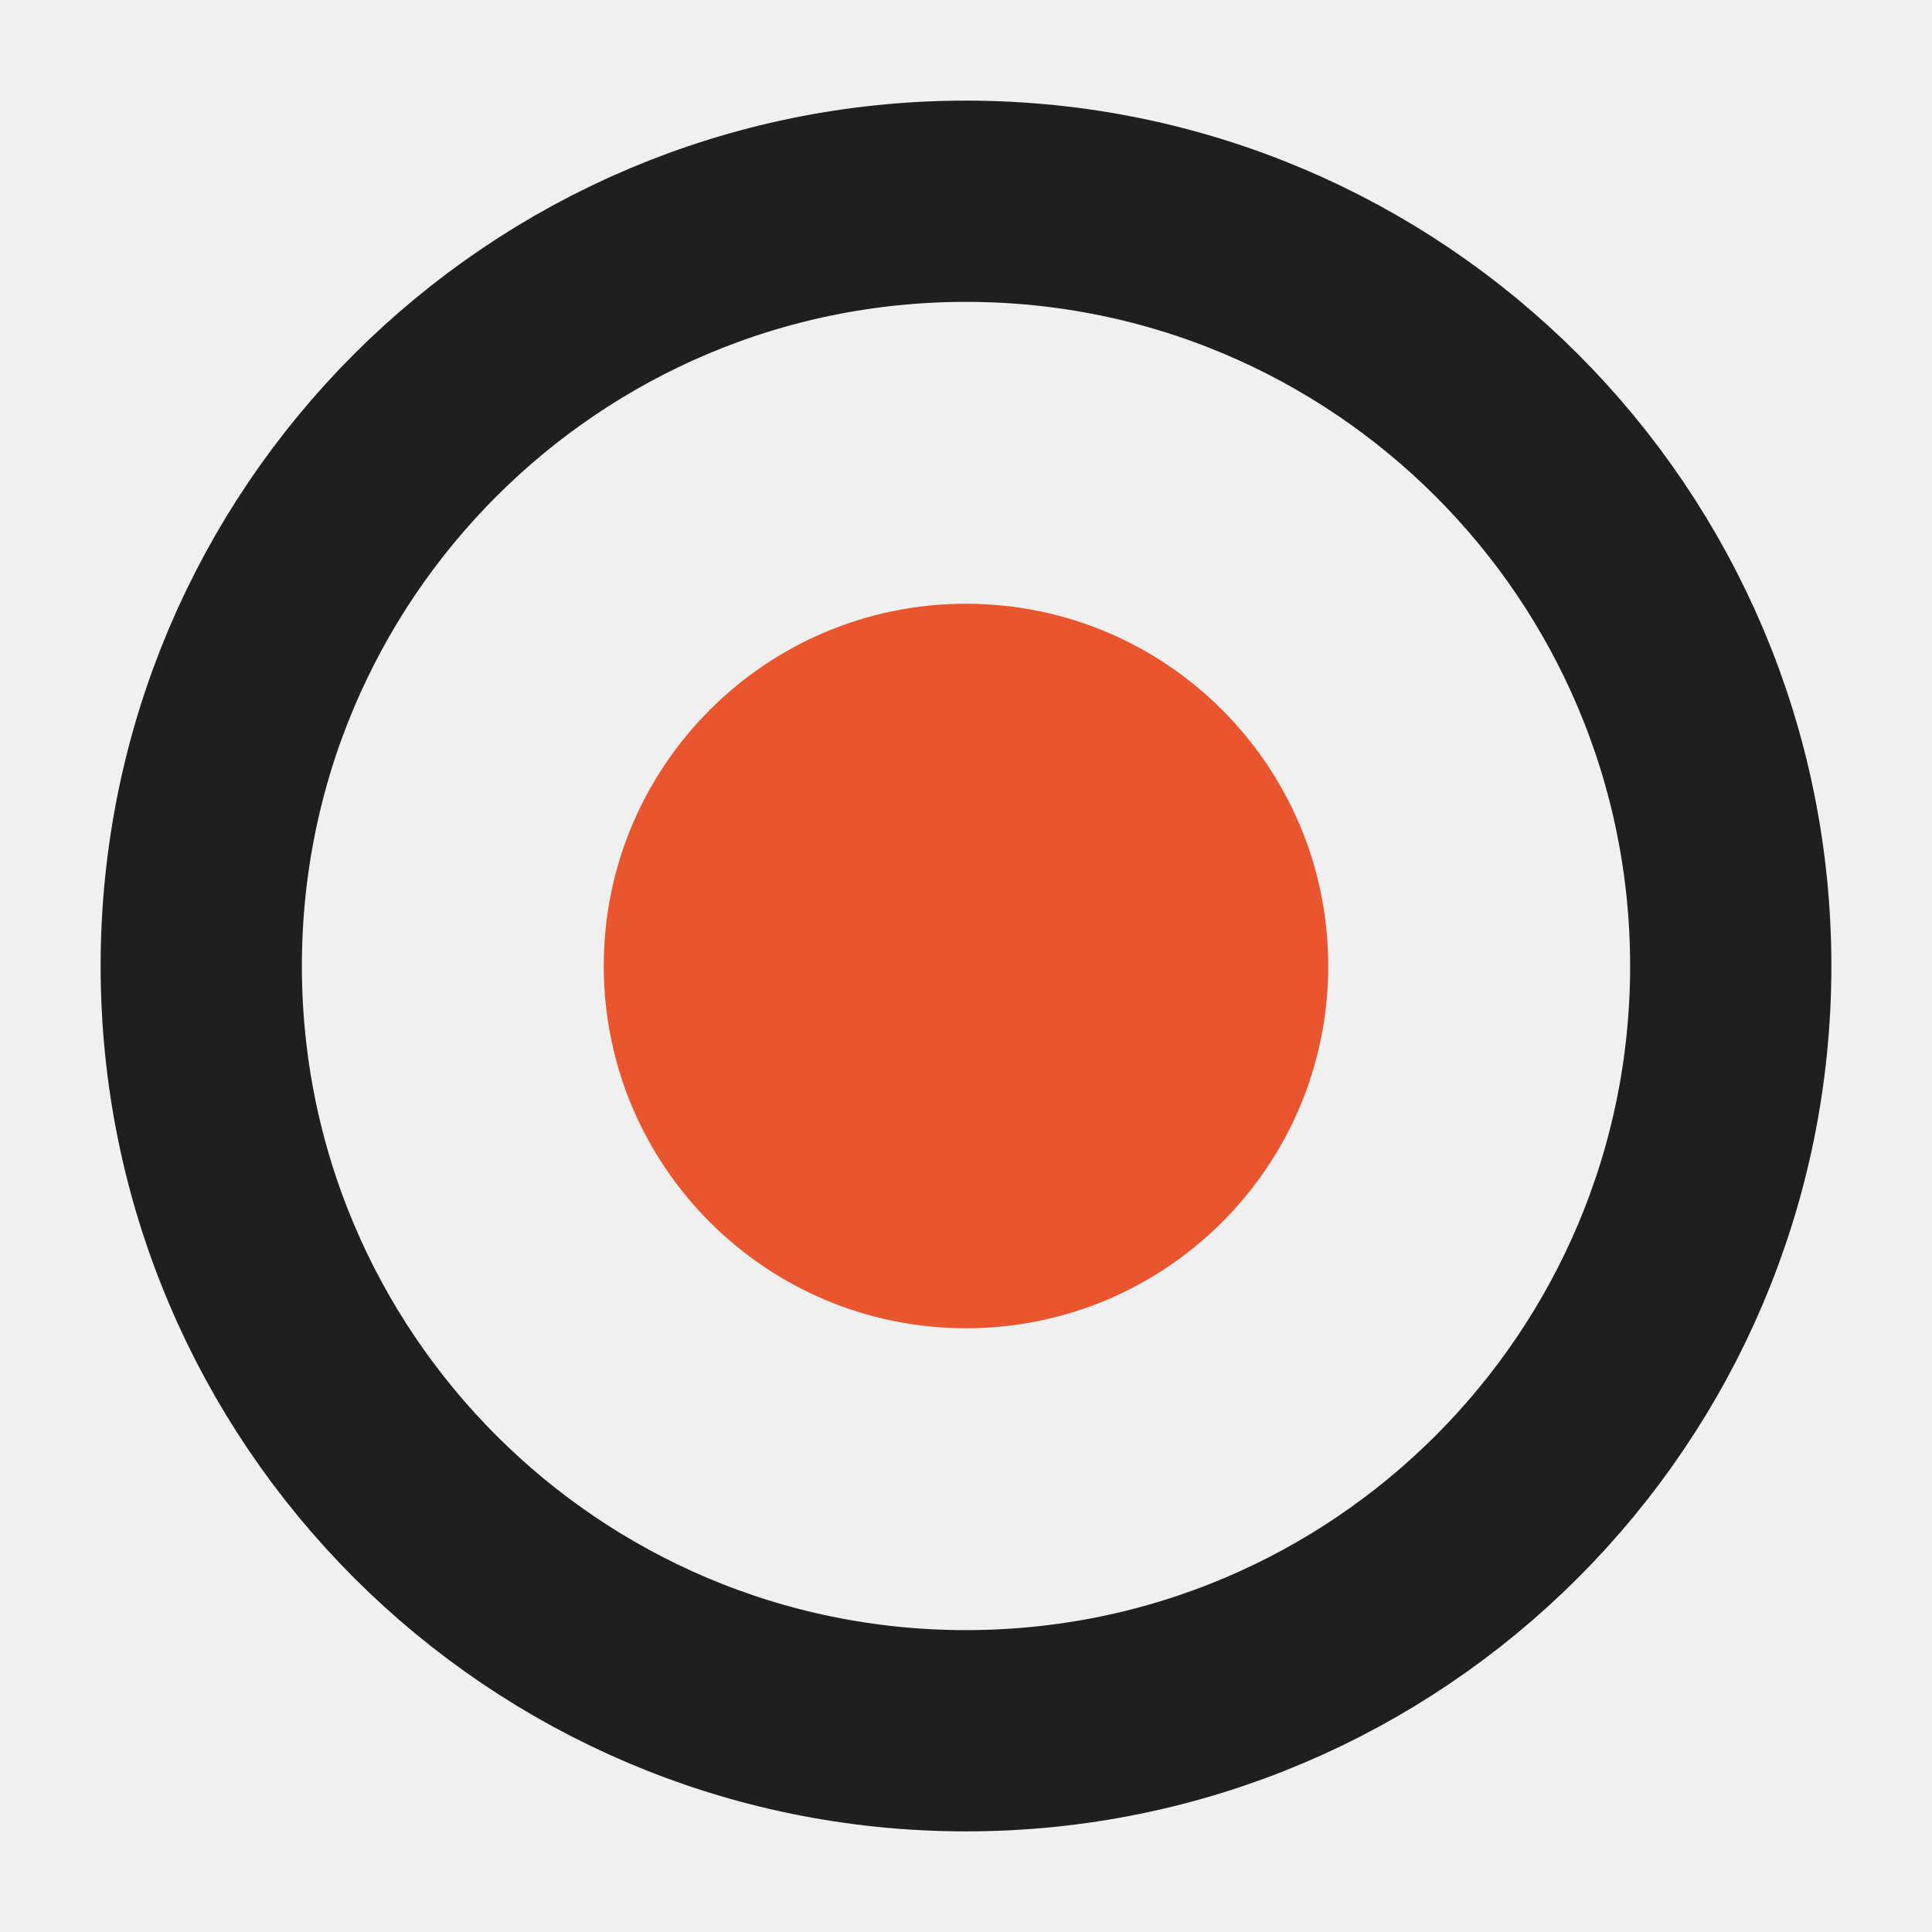
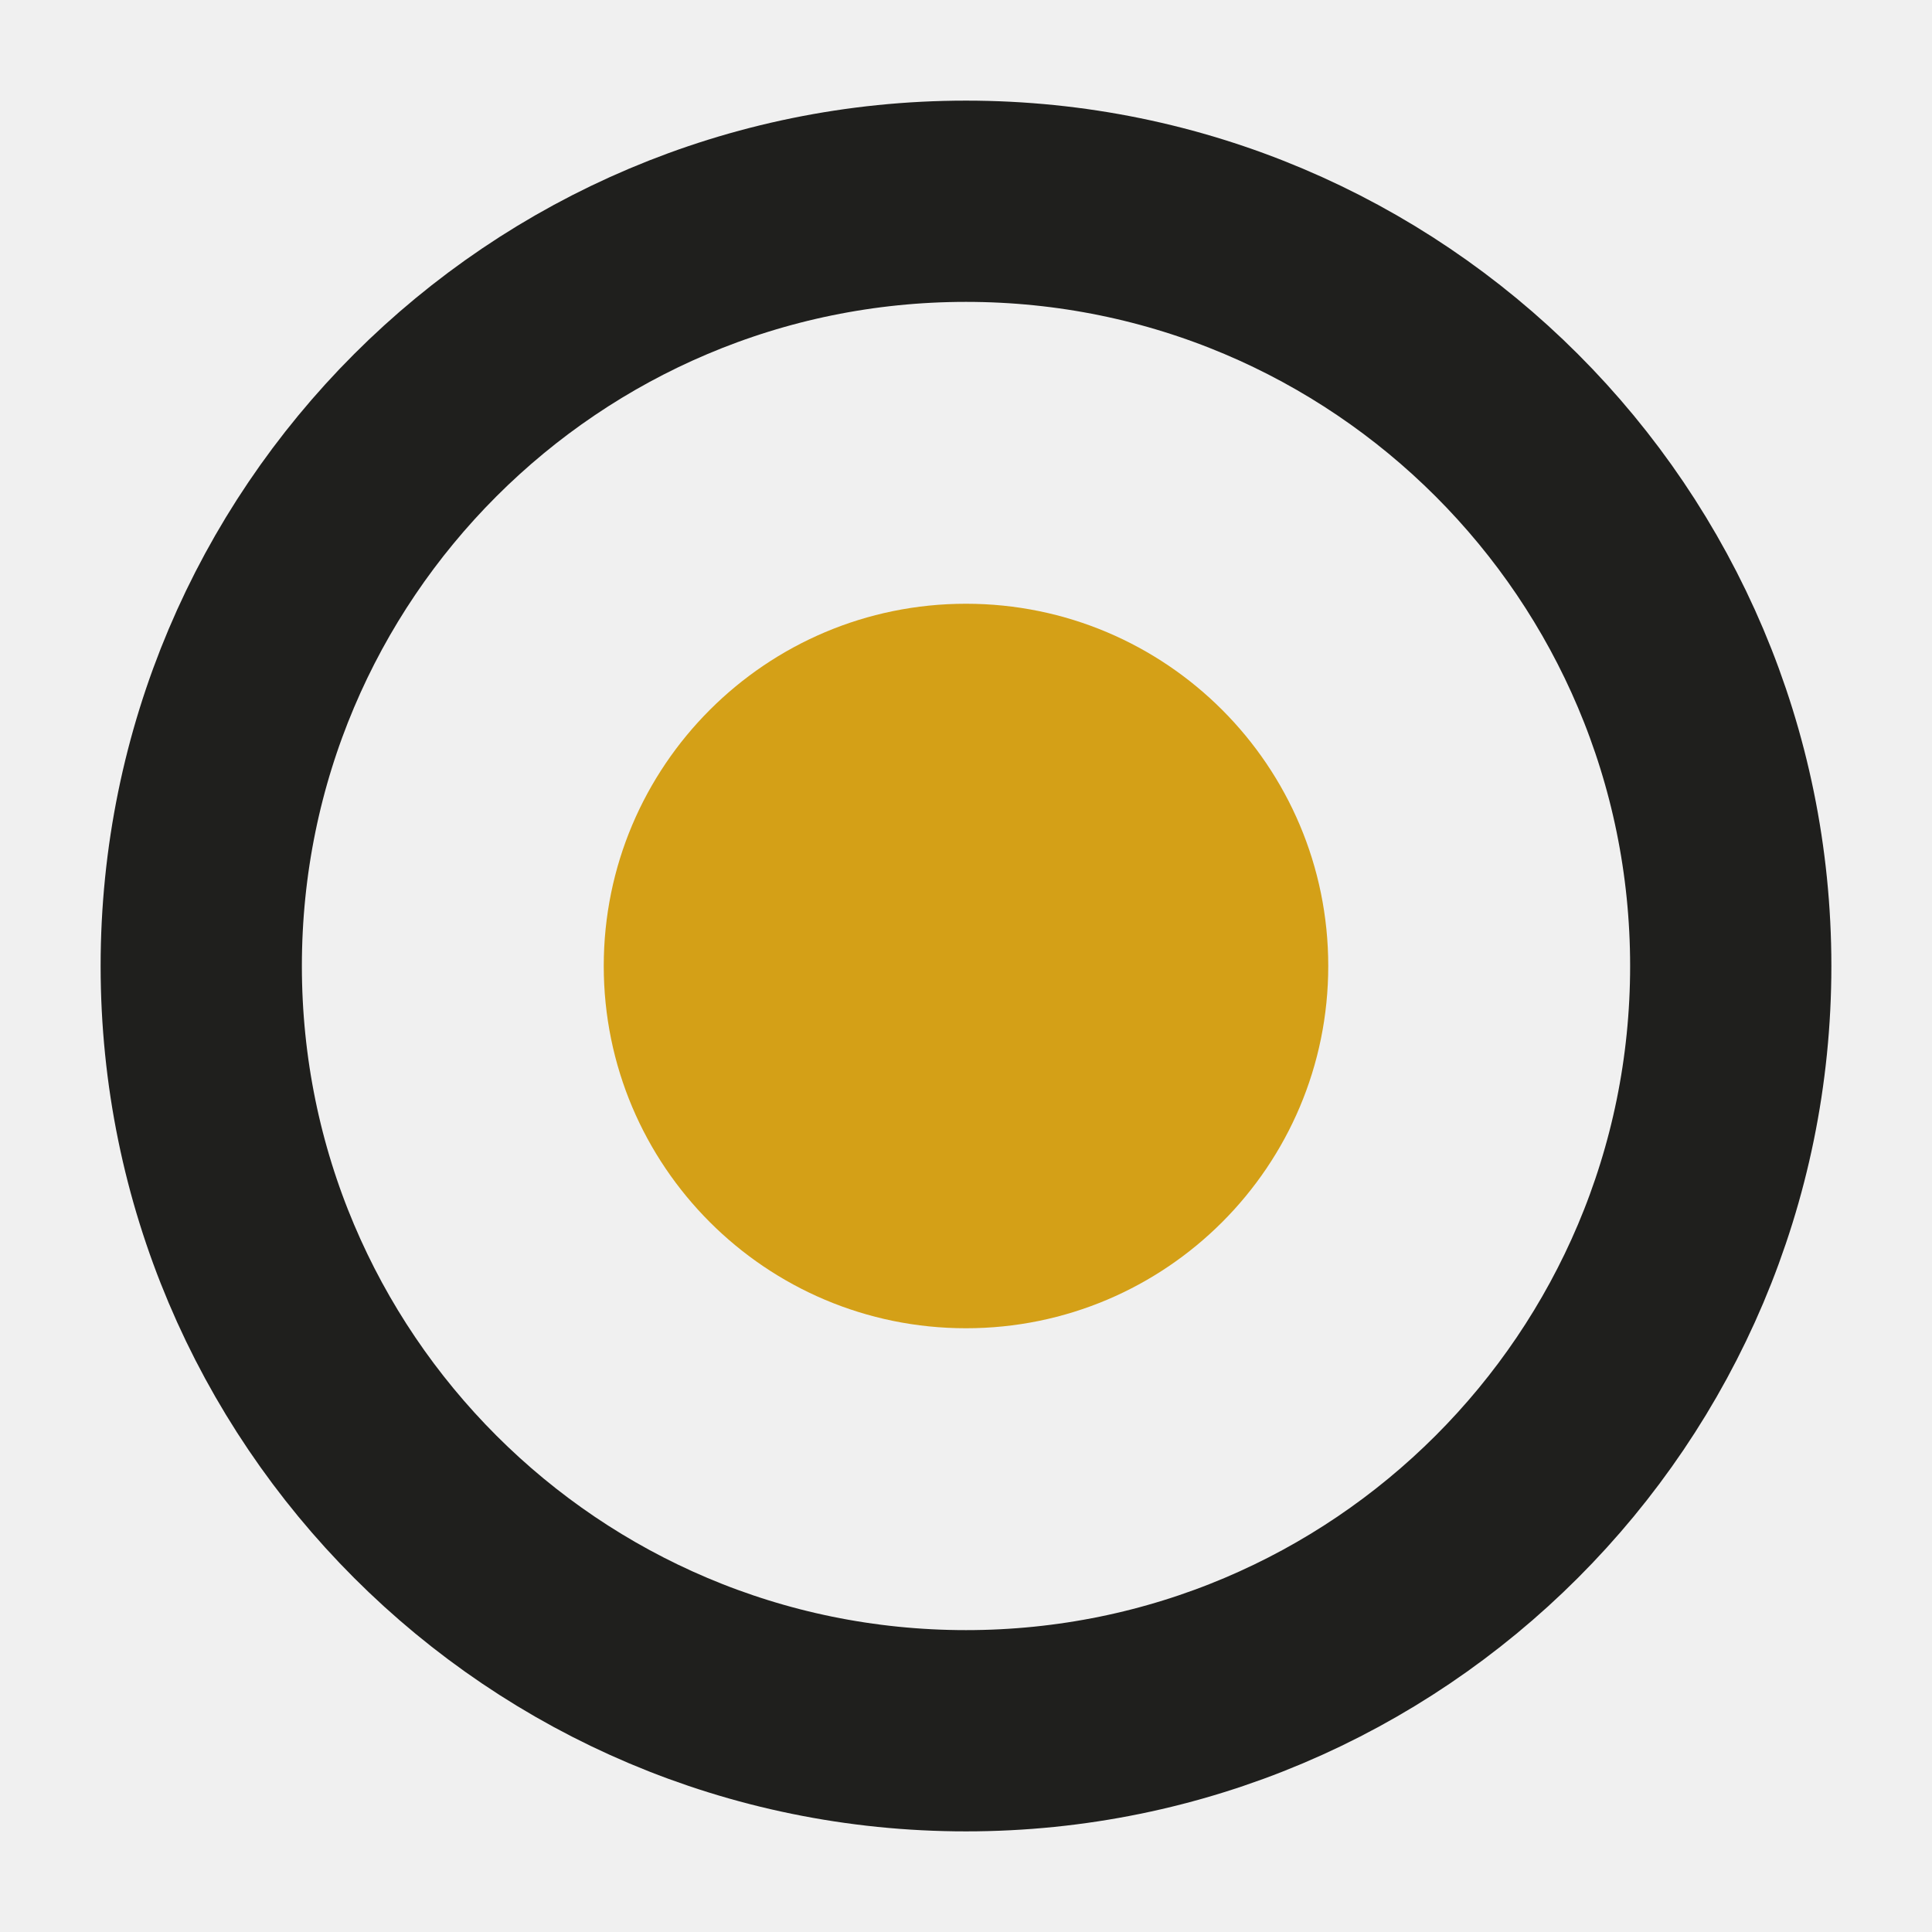
<svg xmlns="http://www.w3.org/2000/svg" viewBox="0 0 48 48">
  <style>circle.r{stroke:#1f1f1d}@media (prefers-color-scheme:dark){circle.r{stroke:#fff}}</style>
  <circle class="r" cx="24" cy="24" r="19" fill="none" stroke-width="5" />
-   <circle cx="24" cy="24" r="9" fill="#e8552f" />
+   <circle cx="24" cy="24" r="9" fill="#d4a017" />
</svg>
